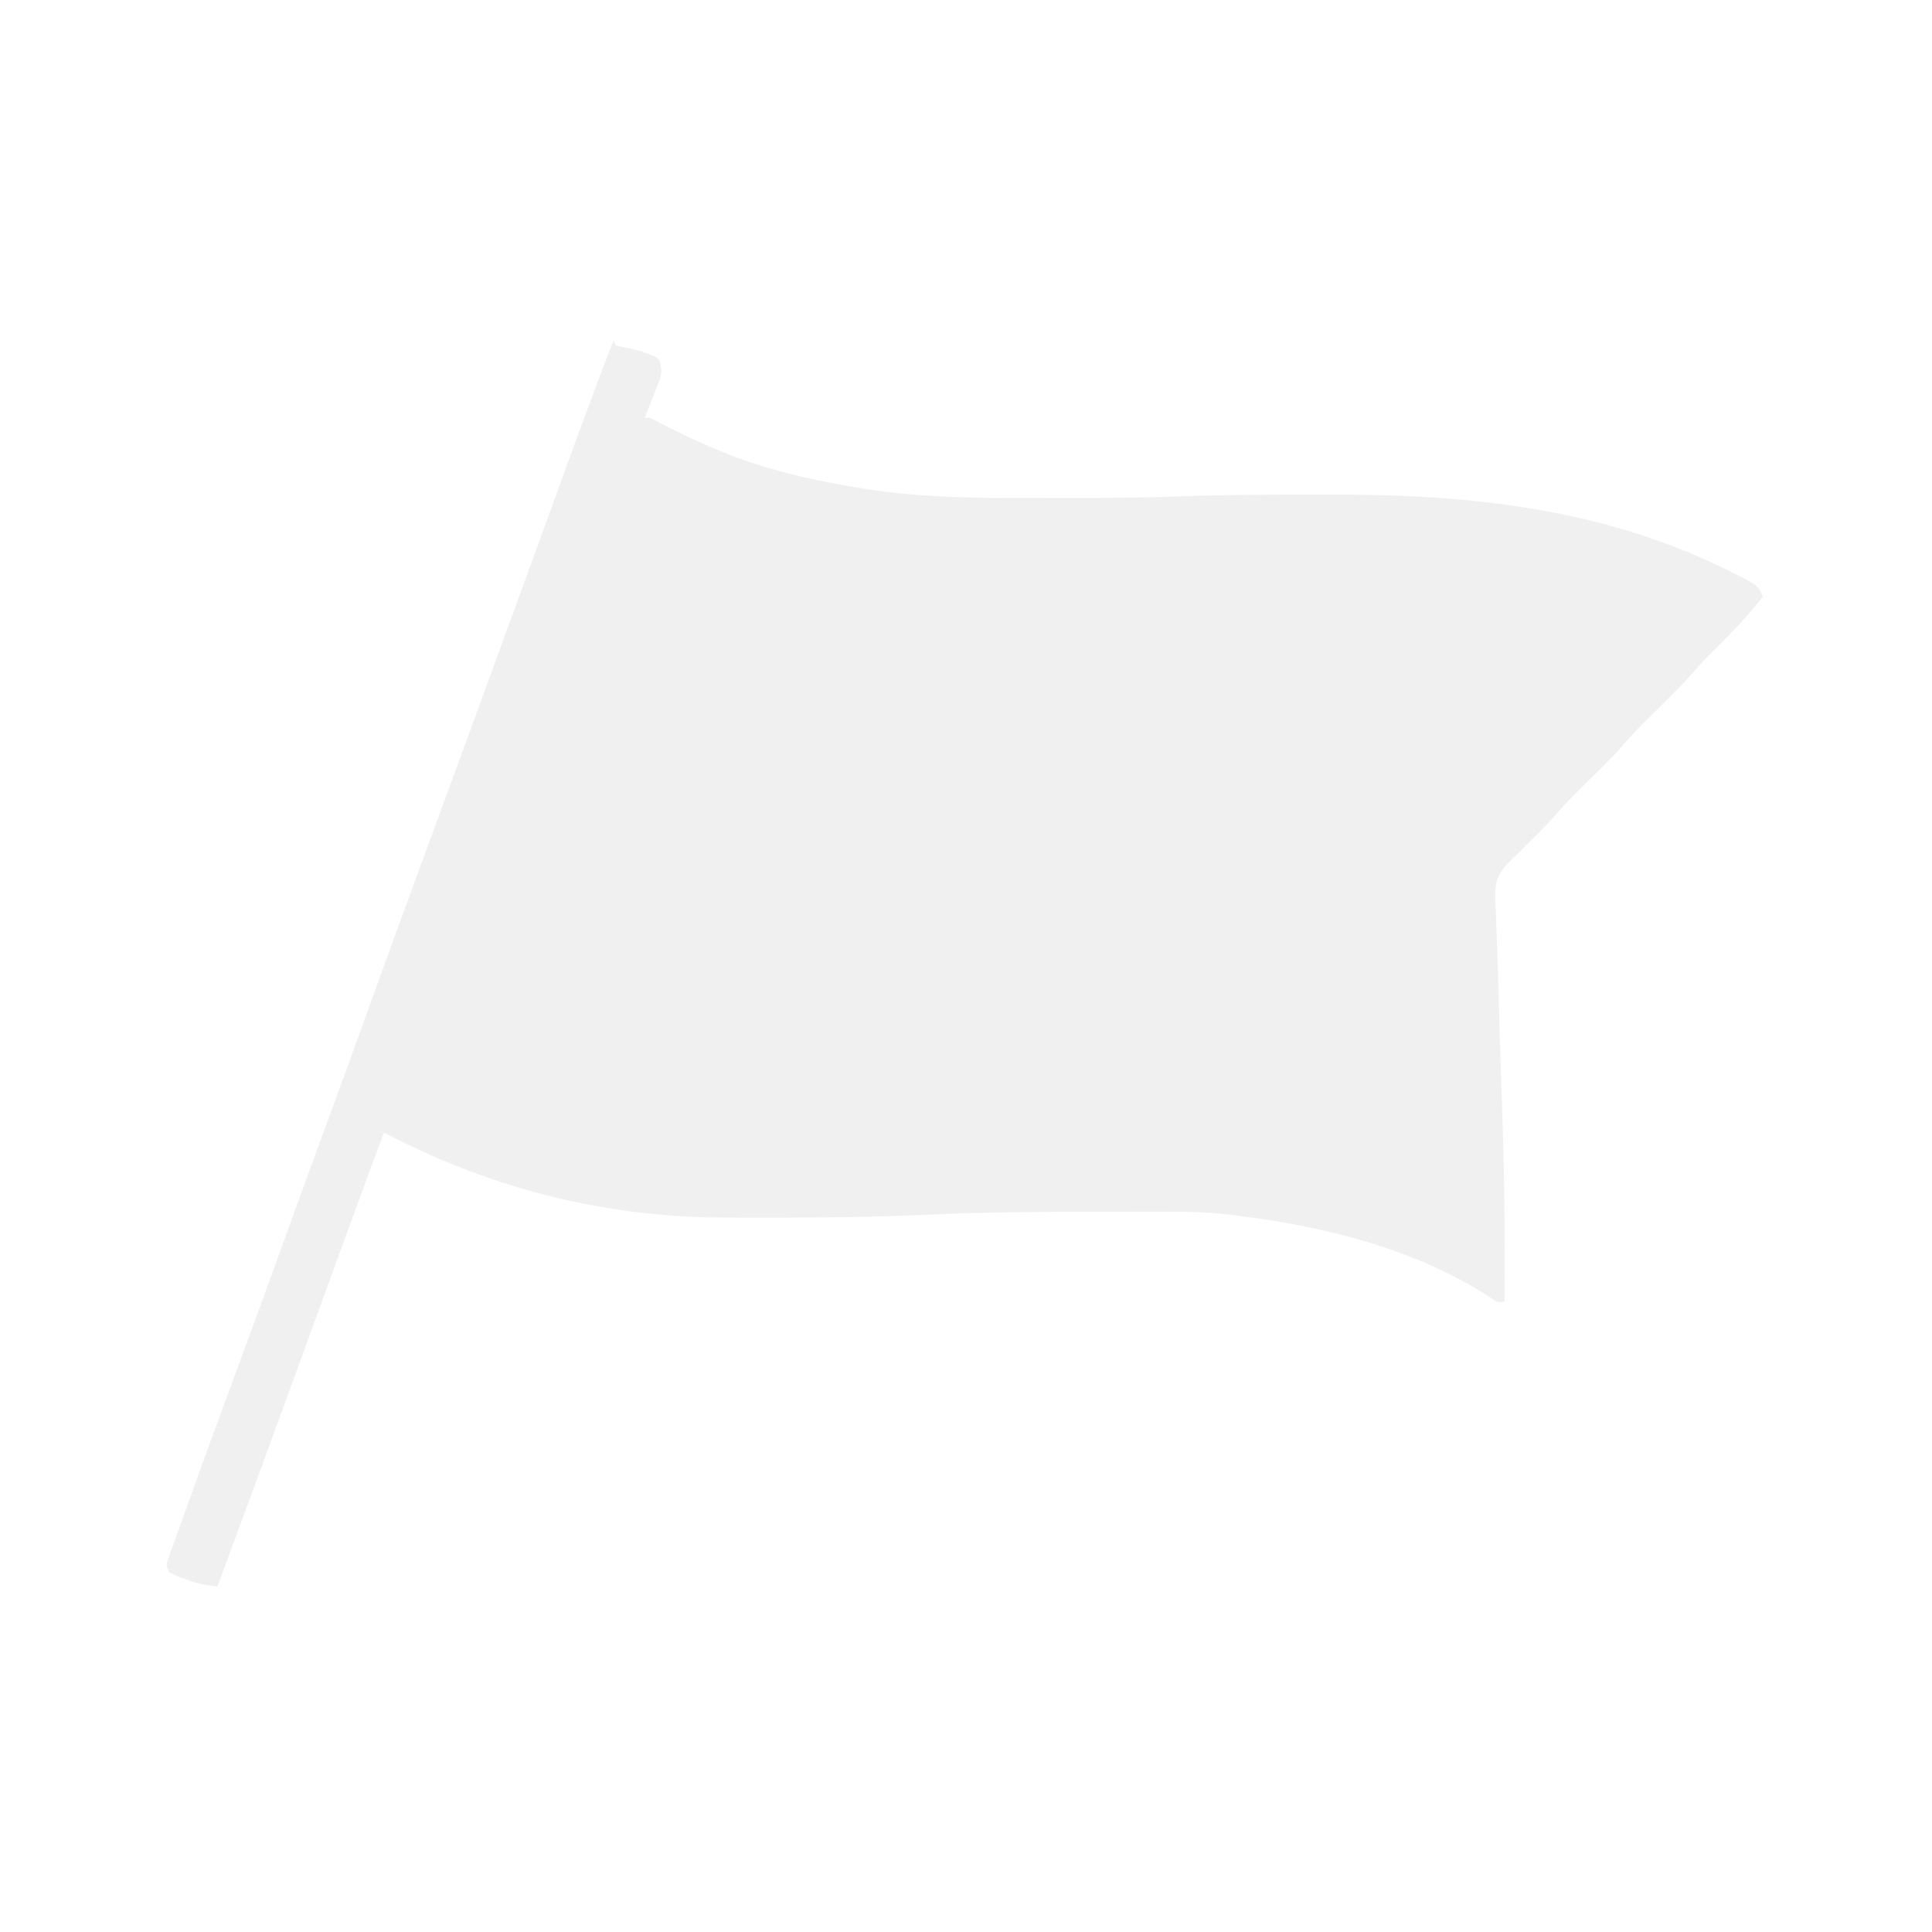
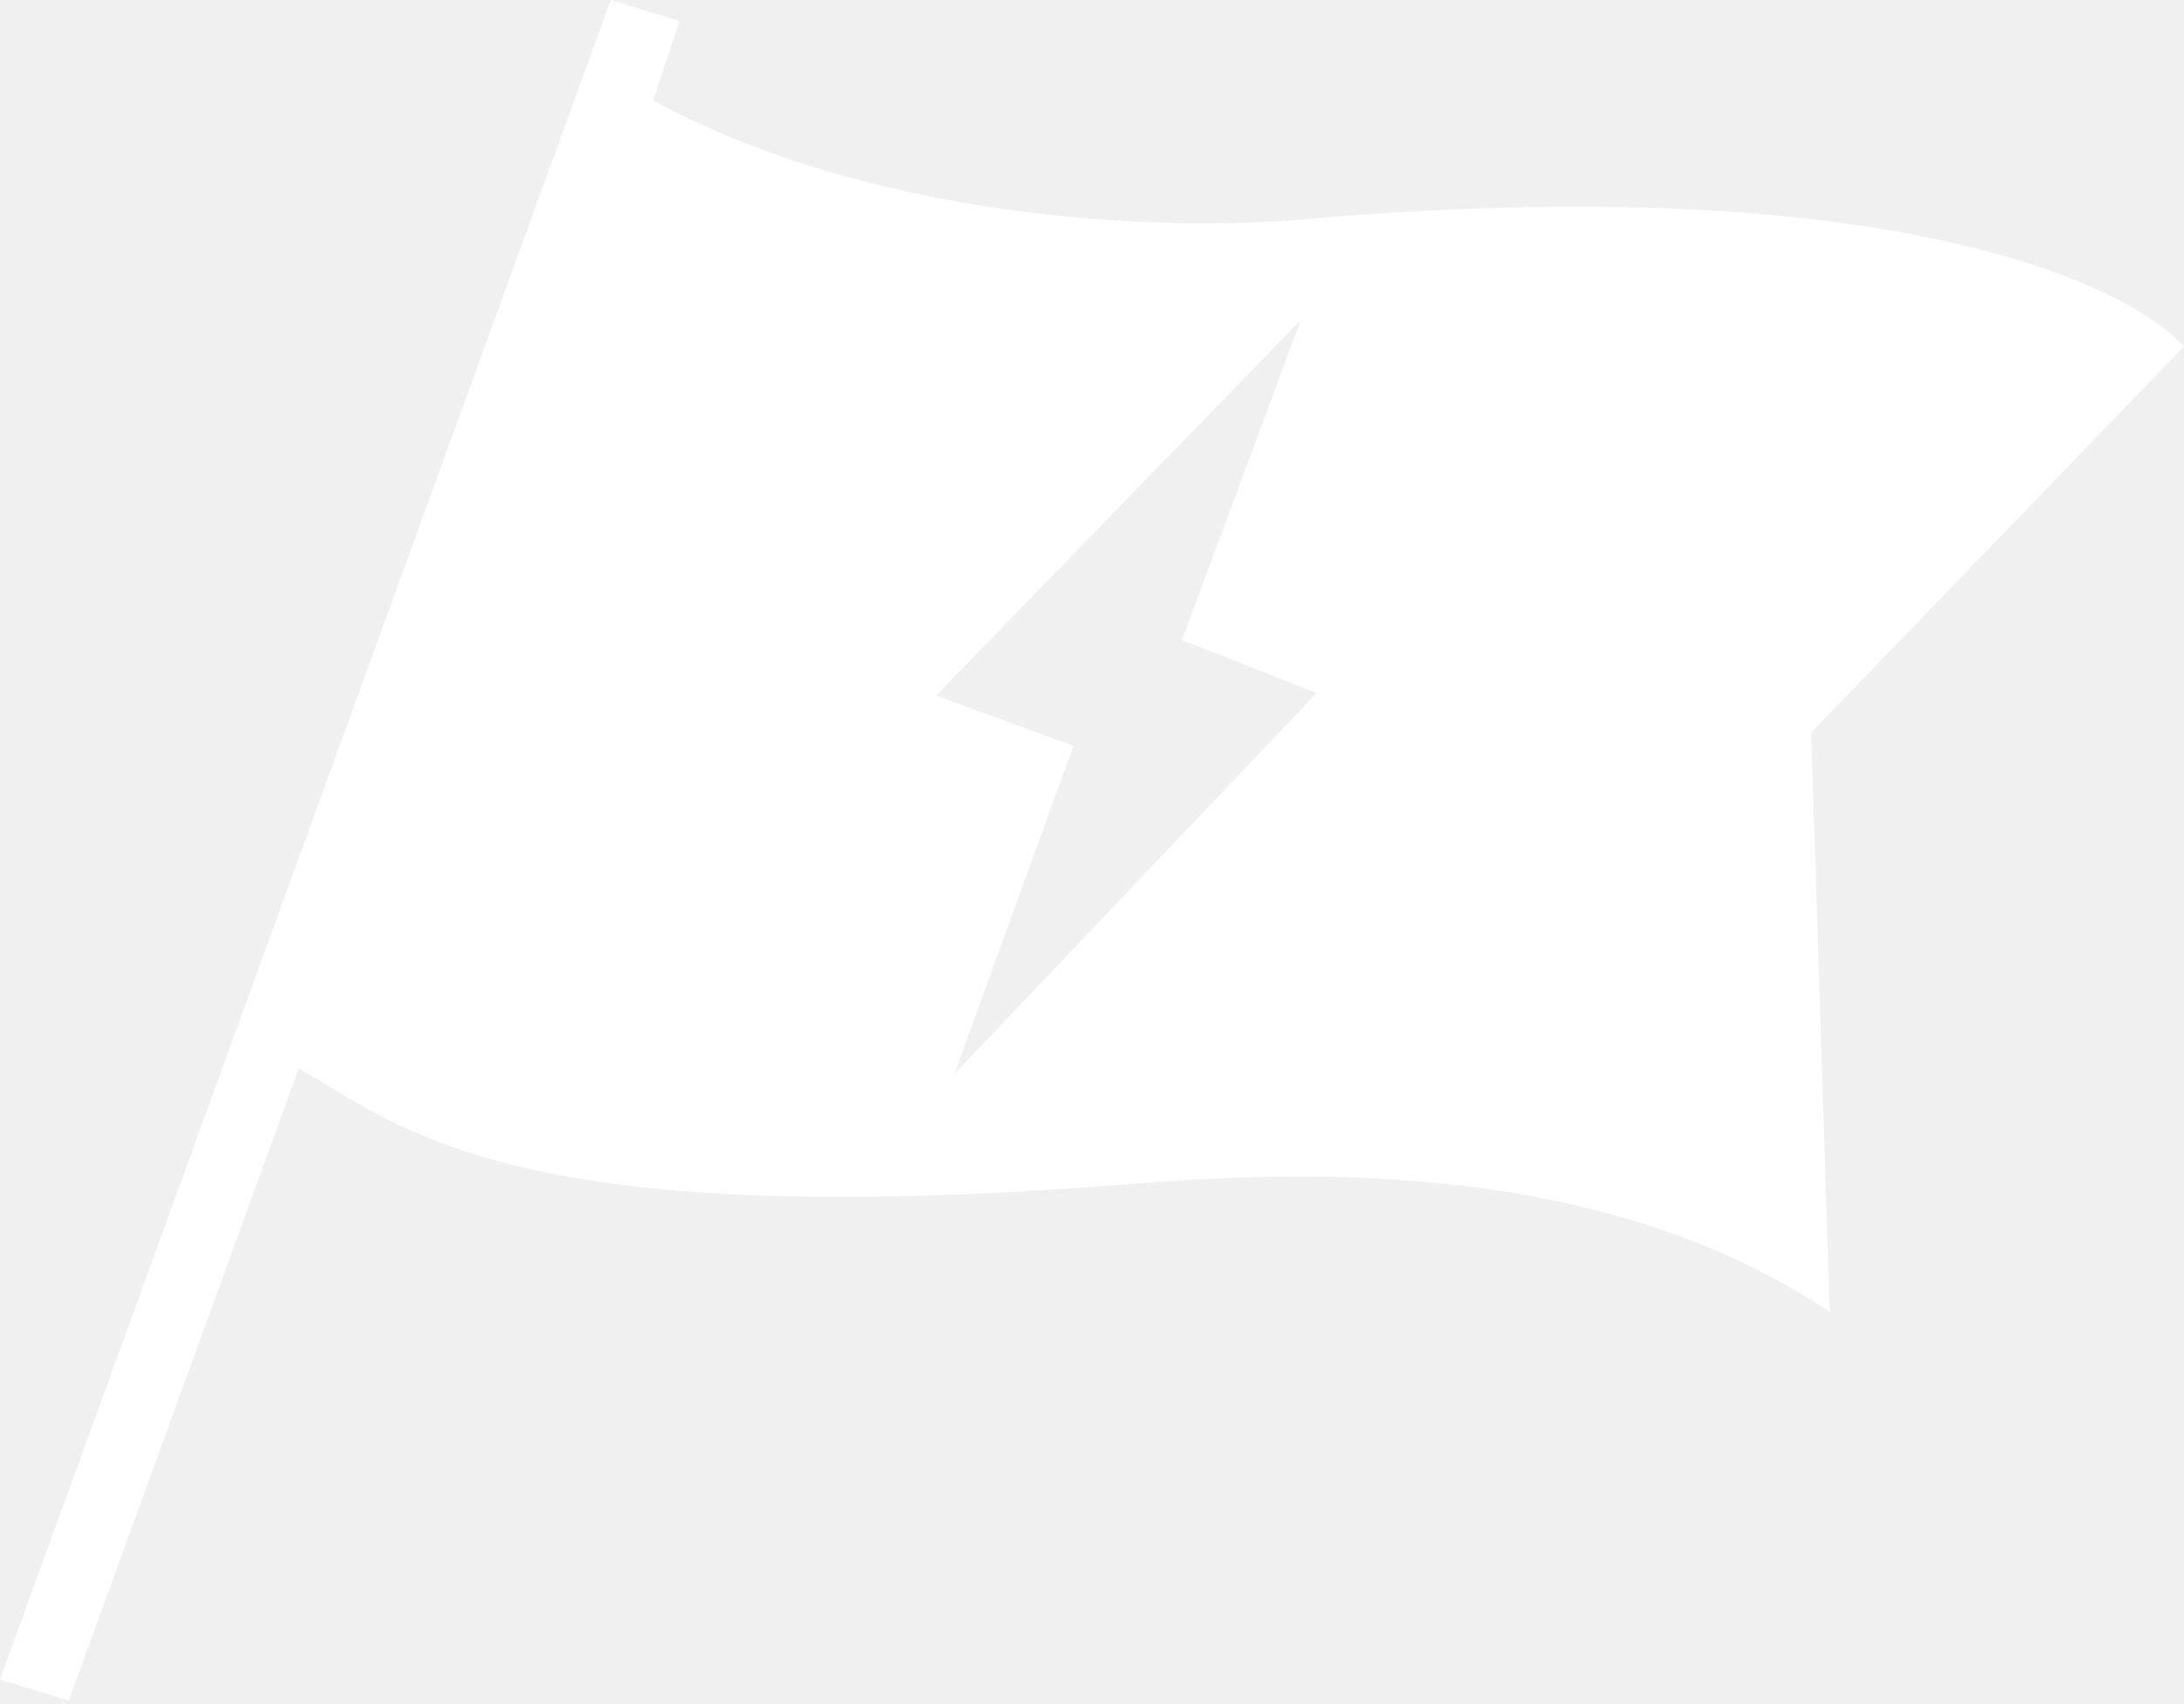
- <svg xmlns="http://www.w3.org/2000/svg" version="1.1" width="800" height="800">
-   <path d="M0 0 C264 0 528 0 800 0 C800 264 800 528 800 800 C536 800 272 800 0 800 C0 536 0 272 0 0 Z M254 141 C244.612 165.262 235.794 189.731 226.926 214.186 C222.449 226.527 217.946 238.858 213.438 251.188 C213.047 252.254 212.657 253.321 212.256 254.42 C210.68 258.73 209.104 263.04 207.528 267.35 C204.79 274.836 202.056 282.324 199.324 289.812 C197.758 294.104 196.192 298.396 194.625 302.688 C194.235 303.755 193.846 304.823 193.444 305.923 C188.953 318.222 184.447 330.515 179.91 342.797 C179.482 343.955 179.055 345.114 178.614 346.307 C178.184 347.472 177.753 348.636 177.31 349.836 C168.485 373.73 159.767 397.66 151.145 421.628 C145.533 437.23 139.89 452.818 134.131 468.366 C128.196 484.392 122.396 500.467 116.591 516.541 C110.319 533.903 103.976 551.239 97.571 568.553 C90.725 587.065 83.914 605.589 77.271 624.174 C76.513 626.292 75.751 628.409 74.987 630.525 C73.943 633.417 72.911 636.313 71.883 639.211 C71.573 640.064 71.262 640.918 70.943 641.797 C70.669 642.576 70.396 643.355 70.114 644.158 C69.873 644.832 69.632 645.506 69.384 646.201 C68.793 648.225 68.793 648.225 70 651 C72.769 652.45 72.769 652.45 76.125 653.625 C77.241 654.05 78.358 654.476 79.508 654.914 C83.019 656.006 86.361 656.521 90 657 C99.443 631.545 108.82 606.068 118.125 580.562 C118.363 579.909 118.602 579.256 118.847 578.583 C121.801 570.486 124.754 562.388 127.707 554.29 C131.898 542.793 136.091 531.297 140.286 519.801 C141.536 516.377 142.785 512.953 144.033 509.529 C153.913 482.428 153.913 482.428 159 469 C160.042 469.532 161.085 470.063 162.159 470.611 C205.523 492.684 251.549 504.135 300.316 504.168 C301.76 504.172 303.203 504.176 304.646 504.18 C308.487 504.189 312.328 504.19 316.169 504.188 C318.591 504.187 321.013 504.188 323.436 504.19 C343.399 504.193 363.305 503.916 383.25 503 C406.227 501.954 429.18 501.77 452.177 501.753 C454.963 501.75 457.748 501.743 460.533 501.735 C499.25 501.635 499.25 501.635 517 504 C517.671 504.087 518.343 504.174 519.034 504.263 C523.146 504.807 527.229 505.465 531.312 506.188 C532.526 506.401 533.74 506.615 534.99 506.835 C563.845 512.137 593.745 521.557 618.28 538.075 C620.115 539.237 620.115 539.237 623 539 C623.175 516.096 623.039 493.22 622.344 470.324 C622.294 468.695 622.294 468.695 622.244 467.034 C622.039 460.372 621.826 453.71 621.609 447.049 C621.426 441.416 621.246 435.783 621.066 430.15 C621.031 429.047 620.996 427.943 620.96 426.806 C620.693 418.342 620.458 409.878 620.239 401.413 C620.101 396.183 619.923 390.958 619.685 385.731 C619.593 383.591 619.521 381.451 619.458 379.309 C619.385 376.859 619.28 374.41 619.132 371.964 C619.004 365.526 620.009 362.299 624.337 357.429 C625.867 355.927 627.419 354.448 629 353 C630.091 351.898 631.178 350.793 632.258 349.68 C633.211 348.742 634.166 347.807 635.125 346.875 C638.299 343.788 641.33 340.653 644.211 337.289 C649.549 331.12 655.456 325.501 661.262 319.777 C665.117 315.955 668.939 312.158 672.469 308.031 C677.451 302.214 683.007 296.937 688.457 291.563 C693.619 286.468 698.673 281.347 703.391 275.832 C706.109 272.737 709.058 269.881 712 267 C718.421 260.646 724.434 254.124 730 247 C728.662 243.811 727.546 242.387 724.492 240.773 C723.765 240.386 723.039 240 722.29 239.601 C721.493 239.196 720.696 238.792 719.875 238.375 C719.038 237.944 718.2 237.513 717.337 237.069 C664.009 210.168 607.817 204.588 549.024 204.804 C545.339 204.815 541.655 204.815 537.97 204.814 C520.407 204.815 502.88 204.956 485.329 205.638 C469.867 206.206 454.4 206.187 438.93 206.185 C435.426 206.185 431.922 206.192 428.418 206.206 C403.329 206.301 378.475 206.078 353.688 201.688 C352.43 201.47 351.172 201.253 349.876 201.029 C339.445 199.178 329.172 196.968 319 194 C317.881 193.674 317.881 193.674 316.74 193.341 C300.844 188.596 285.799 181.67 271.117 173.996 C269.088 172.858 269.088 172.858 267 173 C267.326 172.176 267.326 172.176 267.658 171.335 C268.64 168.833 269.601 166.323 270.562 163.812 C270.905 162.948 271.247 162.084 271.6 161.193 C271.919 160.352 272.238 159.511 272.566 158.645 C272.865 157.875 273.163 157.105 273.471 156.312 C274.108 153.53 273.828 151.715 273 149 C271.262 147.601 271.262 147.601 269 146.812 C268.196 146.492 267.391 146.171 266.562 145.84 C263.33 144.78 260.101 144.062 256.75 143.492 C256.173 143.33 255.595 143.167 255 143 C254.67 142.34 254.34 141.68 254 141 Z " fill="#FFFFFF" transform="translate(0,0)" />
+ <svg xmlns="http://www.w3.org/2000/svg" width="413" height="322" viewBox="0 0 413 322" fill="none">
+   <path fill-rule="evenodd" clip-rule="evenodd" d="M115.5 0L0 317.5L13 321.5L56.5 202C58.277 203.002 60.058 204.079 61.915 205.202C80.438 216.404 106.525 232.18 211.5 224C243 221.545 301 218 346 248L342.5 138.5L413 65.5C402.5 54 358 31.728 246 41.5C219 43.856 165 41.5 123.5 19L128.5 4L115.5 0ZM246 60.5L177 131.5L203 141L180.5 203L249 131L223.5 121L246 60.5Z" fill="#FFFFFF" />
</svg>
